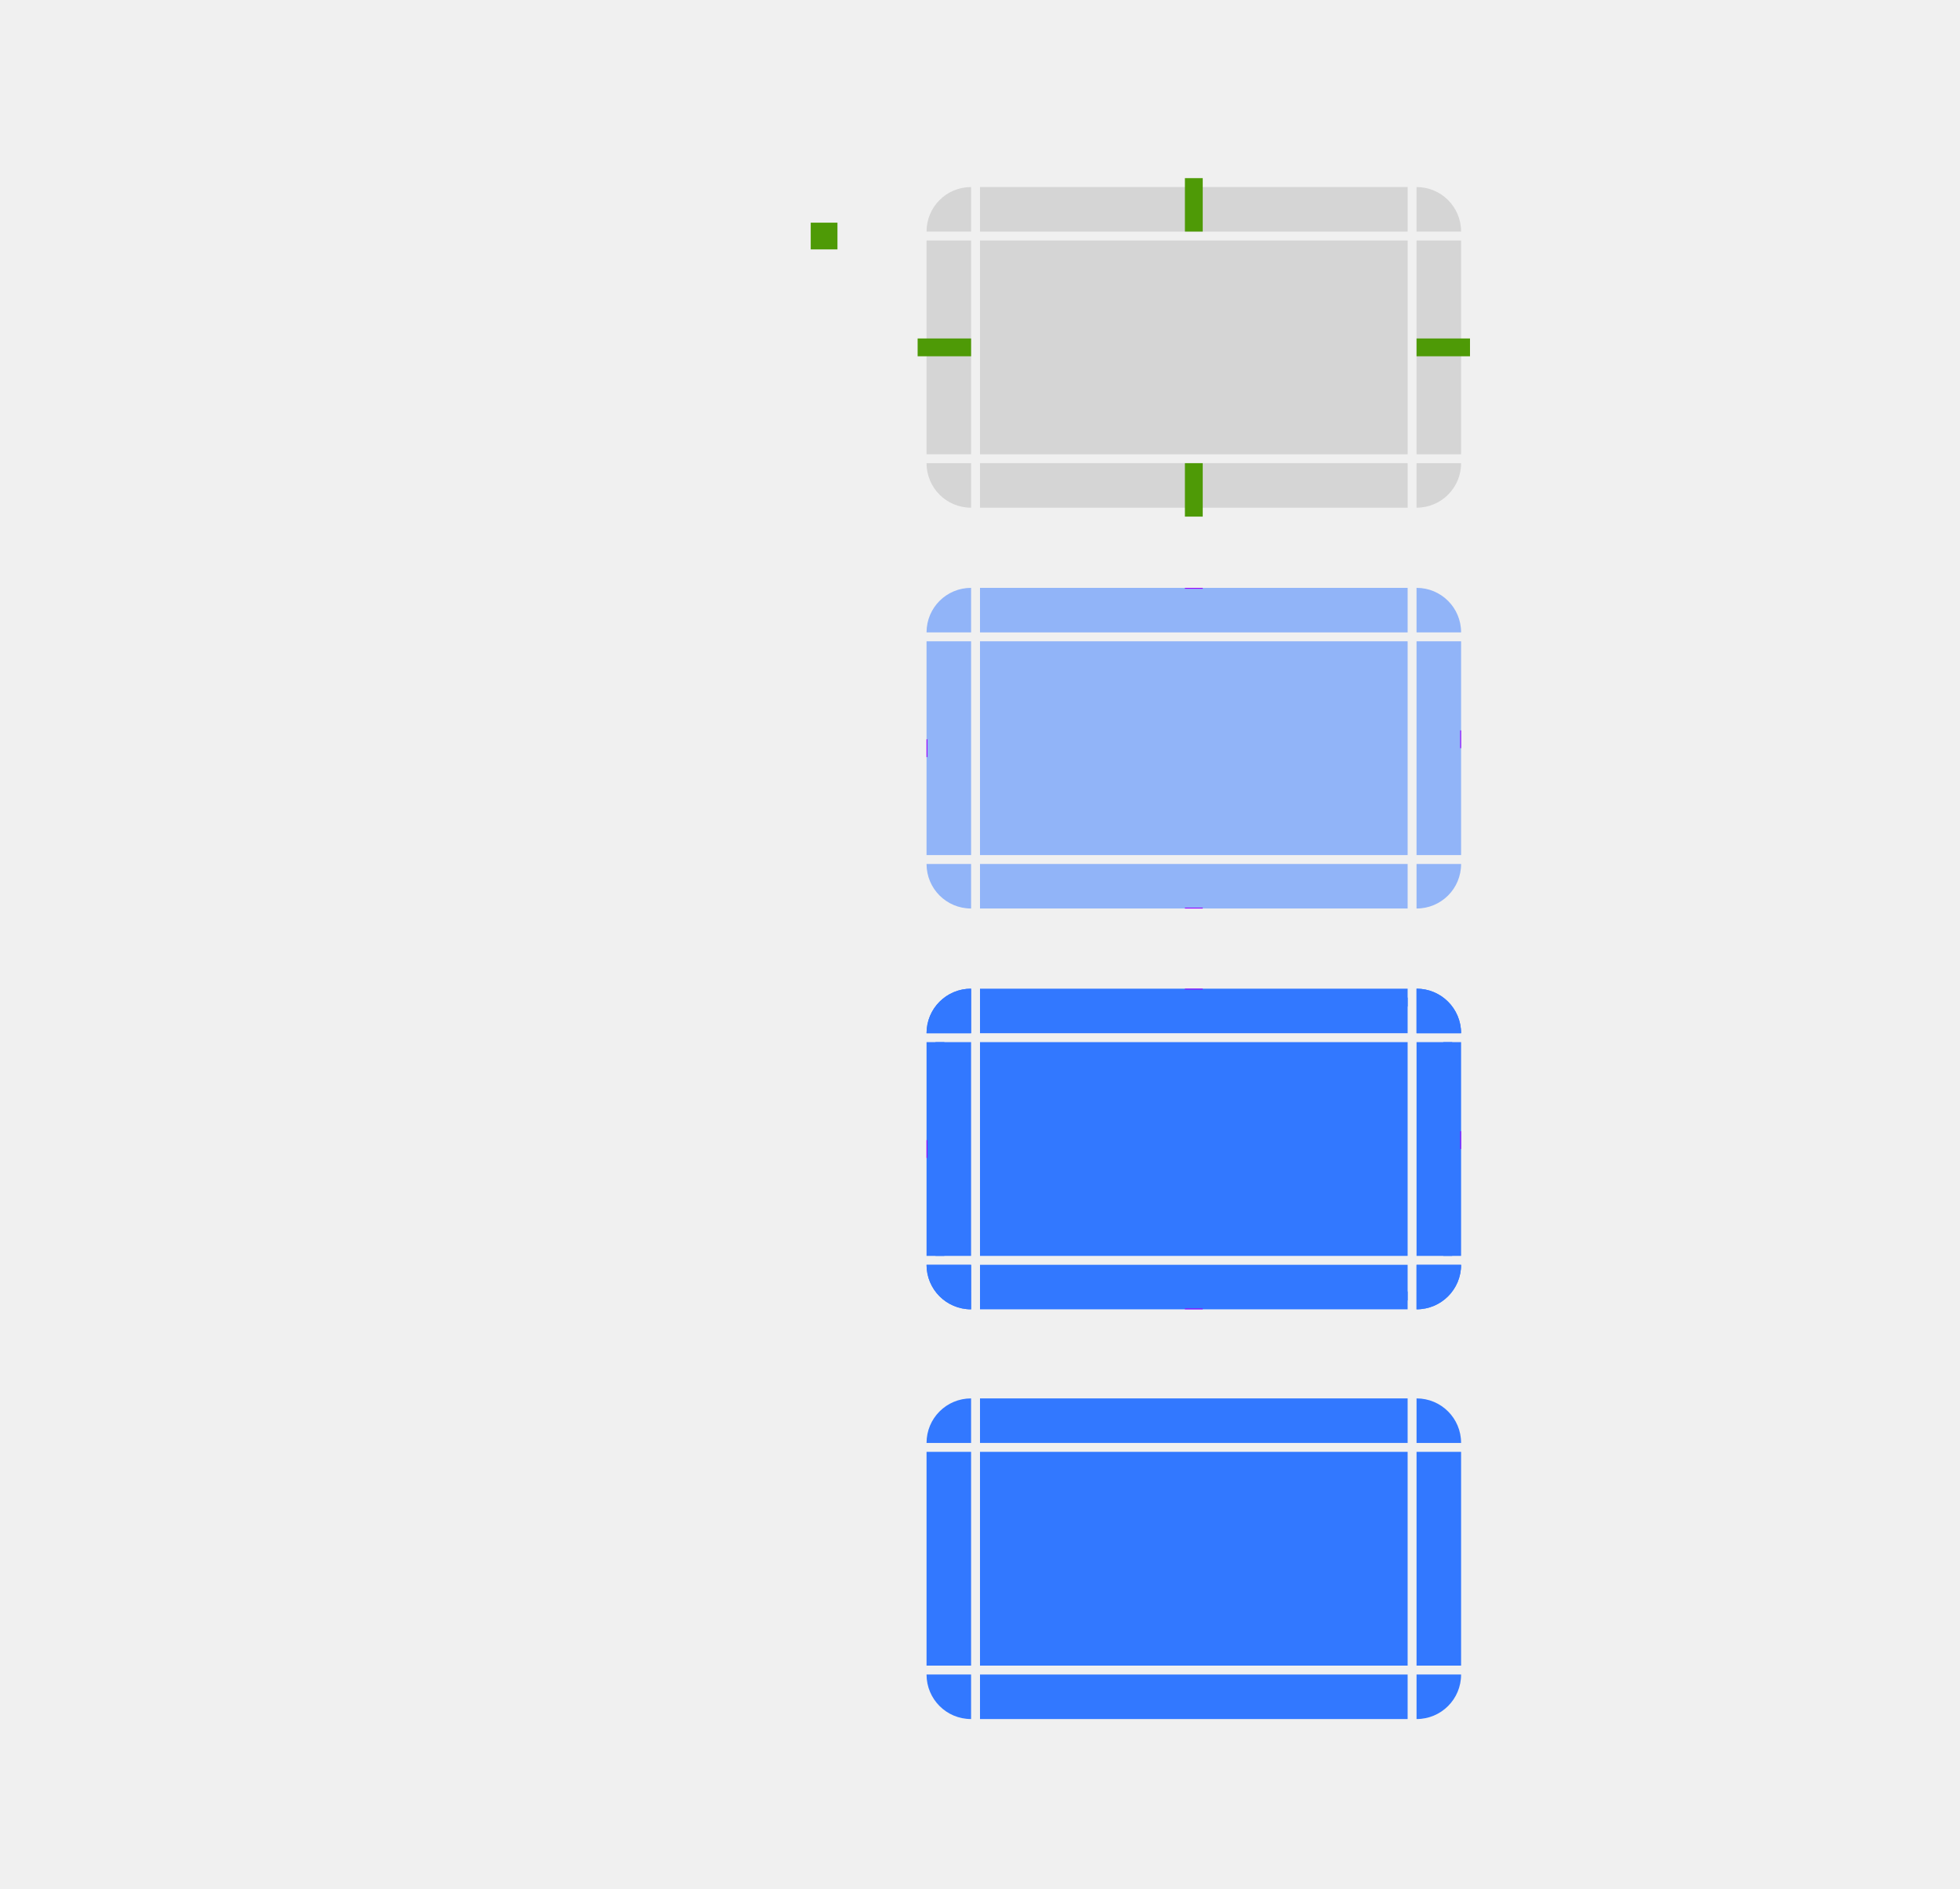
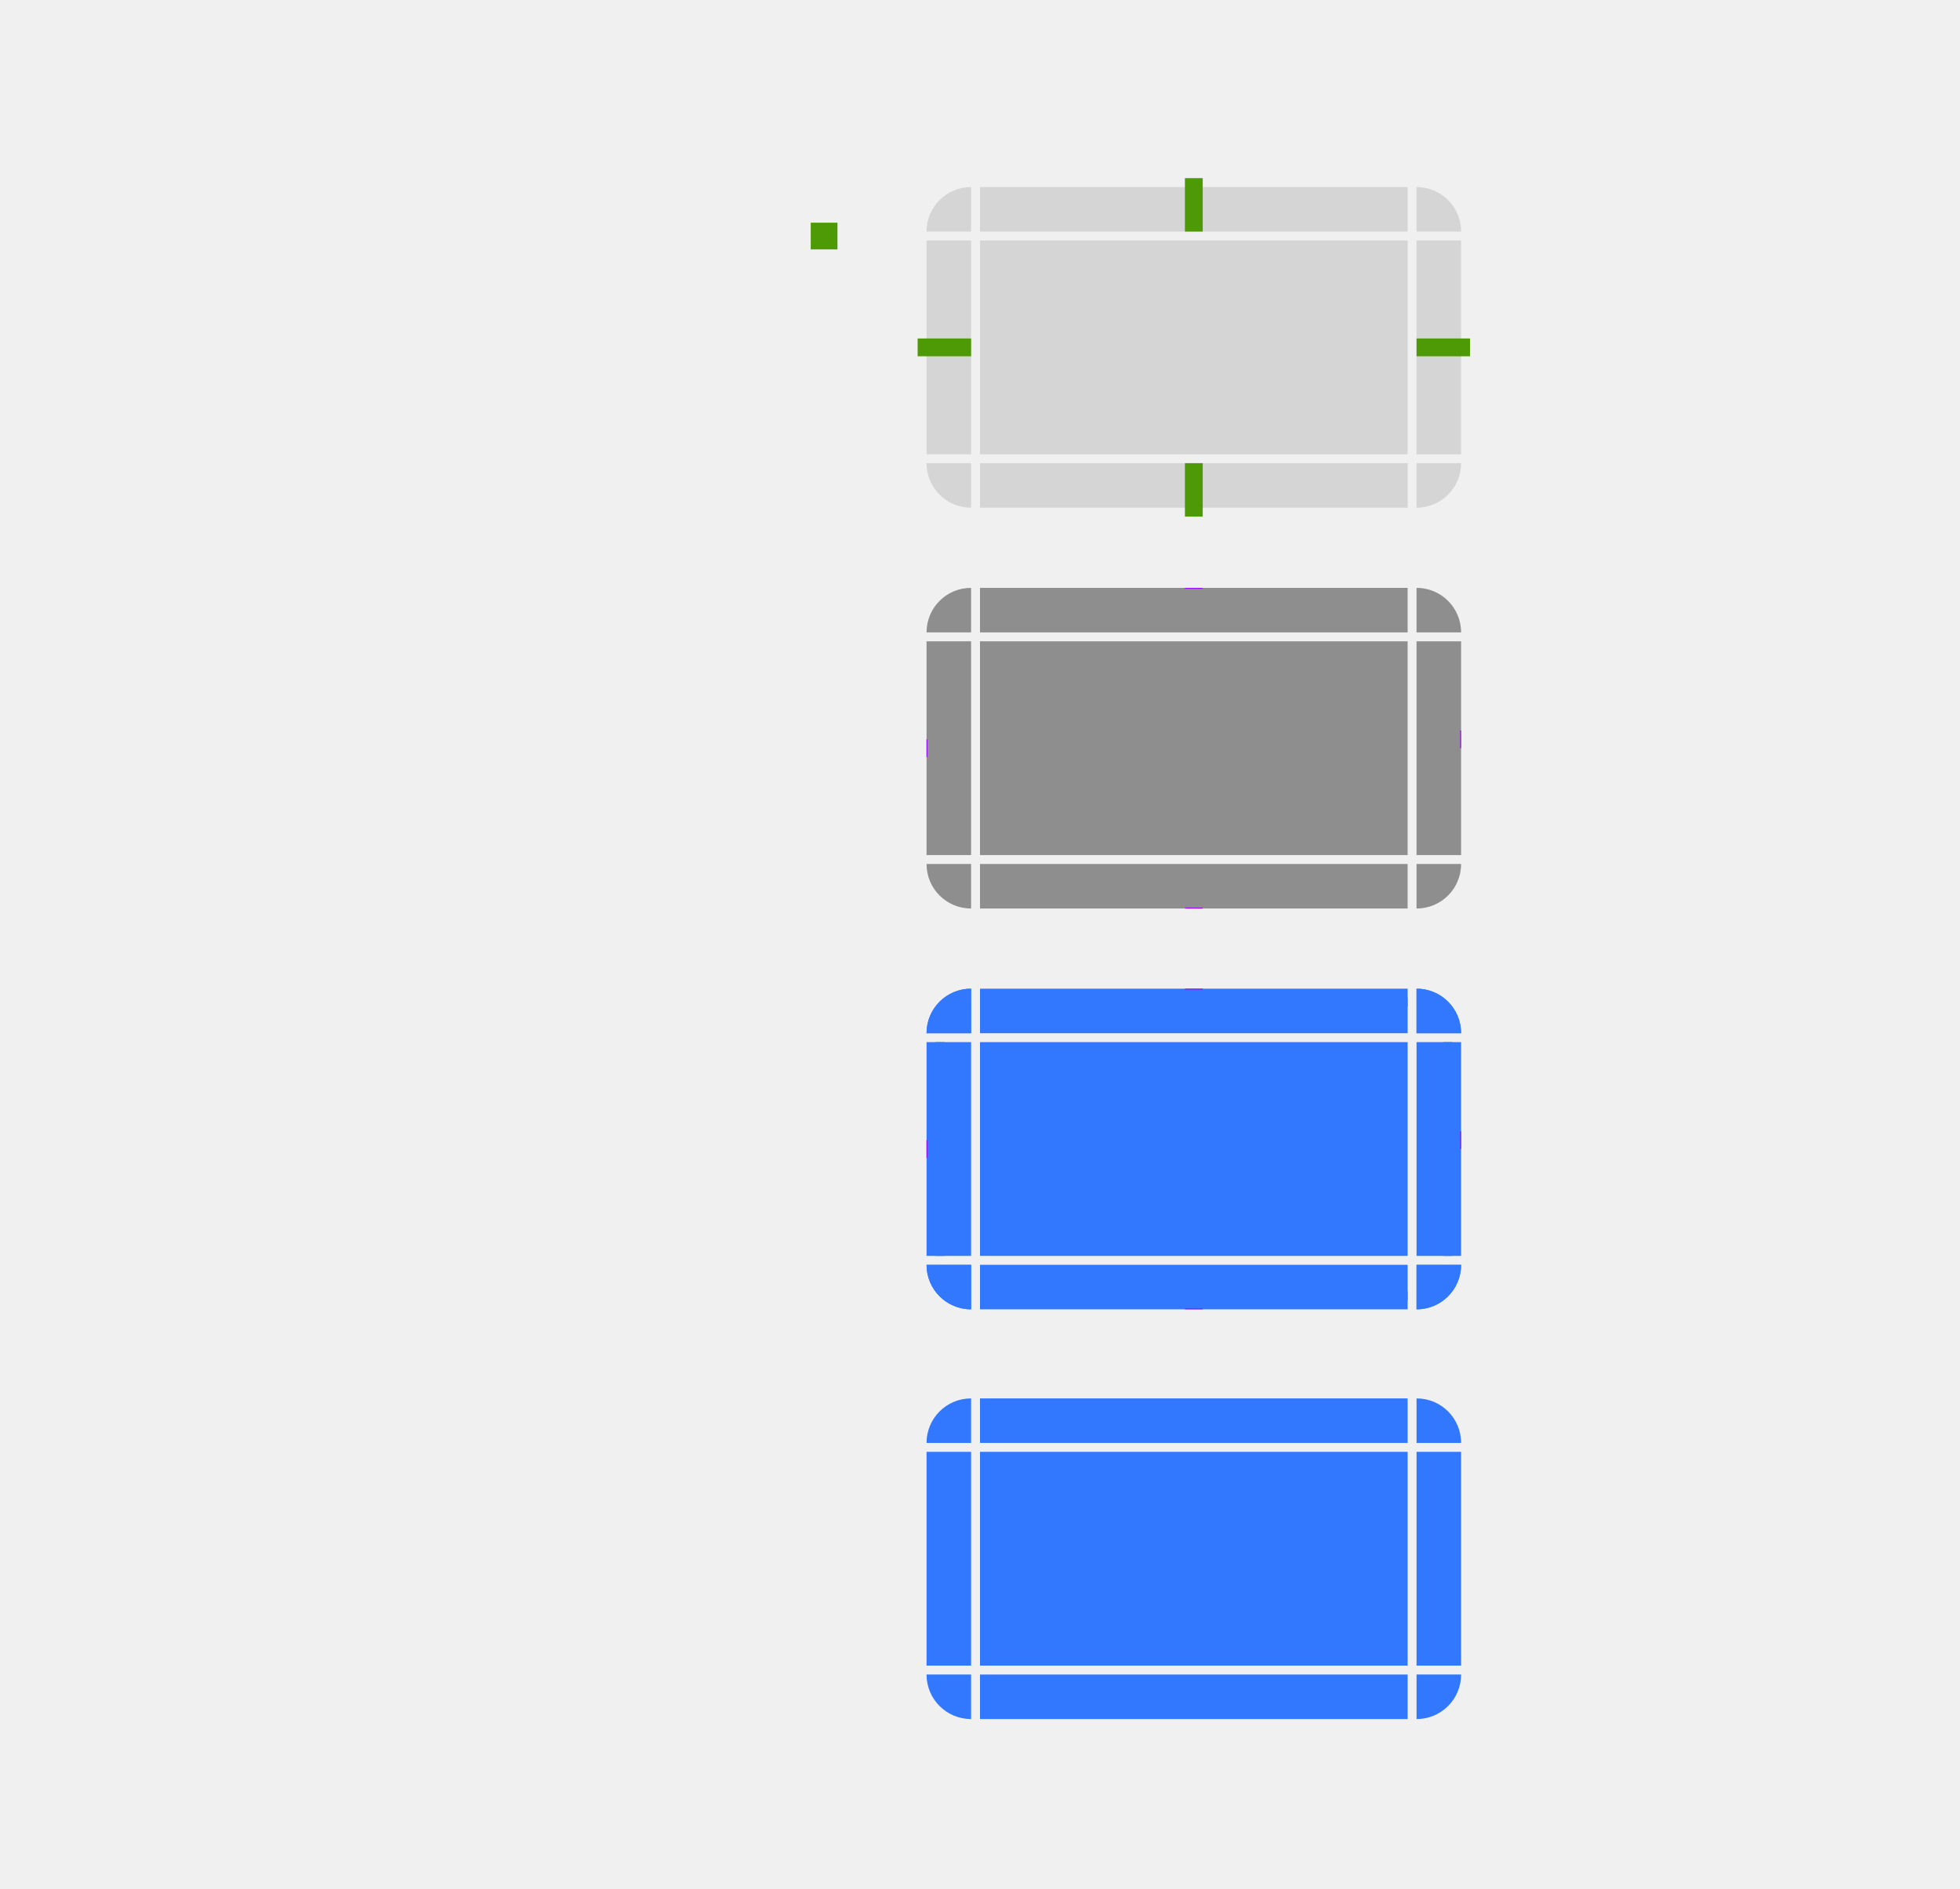
<svg xmlns="http://www.w3.org/2000/svg" xmlns:xlink="http://www.w3.org/1999/xlink" width="220" height="212" version="1.0" id="svg414">
  <defs id="defs18">
    <linearGradient id="b">
      <stop stop-color="#fafafa" offset="0" id="stop2" />
      <stop stop-color="#fafafa" offset="1" id="stop4" />
      <stop stop-color="#afb4b9" stop-opacity=".314" offset="1" id="stop6" />
    </linearGradient>
    <linearGradient id="e">
      <stop stop-color="#0c6395" offset="0" id="stop9" />
      <stop stop-color="#3daeef" offset="1" id="stop11" />
    </linearGradient>
    <style id="current-color-scheme" type="text/css">.ColorScheme-Text {
        color:#31363b;
        stop-color:#31363b;
      }
      .ColorScheme-Background {
        color:#eff0f1;
        stop-color:#eff0f1;
      }
      .ColorScheme-Highlight {
        color:#3daee9;
        stop-color:#3daee9;
      }
      .ColorScheme-ViewText {
        color:#31363b;
        stop-color:#31363b;
      }
      .ColorScheme-ViewBackground {
        color:#fcfcfc;
        stop-color:#fcfcfc;
      }
      .ColorScheme-ViewHover {
        color:#93cee9;
        stop-color:#93cee9;
      }
      .ColorScheme-ViewFocus{
        color:#3daee9;
        stop-color:#3daee9;
      }
      .ColorScheme-ButtonText {
        color:#31363b;
        stop-color:#31363b;
      }
      .ColorScheme-ButtonBackground {
        color:#eff0f1;
        stop-color:#eff0f1;
      }
      .ColorScheme-ButtonHover {
        color:#93cee9;
        stop-color:#93cee9;
      }
      .ColorScheme-ButtonFocus{
        color:#3daee9;
        stop-color:#3daee9;
      }</style>
    <linearGradient id="a" x1="216" x2="216" y1="107" y2="110" gradientUnits="userSpaceOnUse" xlink:href="#e" />
    <linearGradient id="d" x1="160" x2="160" y1="-159" y2="-138" gradientTransform="translate(-879.81 948.58)" gradientUnits="userSpaceOnUse" xlink:href="#b" />
    <linearGradient id="c" x1="160" x2="160" y1="-159" y2="-138" gradientTransform="translate(-823.81 948.58)" gradientUnits="userSpaceOnUse" xlink:href="#b" />
  </defs>
  <rect style="fill:#4e9a06" ry="0" height="3" width="3" y="25" x="91" id="normal-hint-compose-over-border" />
-   <path style="color:#3daee6;opacity:0.5;fill:#3278ff;stroke-width:0.707;fill-opacity:1" d="M 110,72 V 96 h 48 V 72 Z" class="ColorScheme-Highlight" id="hover-center" />
+   <path style="color:#3daee6;opacity:0.7;fill:#646464;stroke-width:0.707;fill-opacity:1" d="M 110,72 V 96 h 48 V 72 Z" class="ColorScheme-Highlight" id="hover-center" />
  <g transform="translate(-81.14,-758.86)" id="hover-topleft" style="opacity:1">
-     <path style="color:#3daee6;opacity:0.5;fill:#3278ff;stroke-width:1.25;fill-opacity:1" d="m 190.14,824.86 c -2.77,0 -5,2.23 -5,5 h 5 z" id="path5201" />
+     <path style="color:#3daee6;opacity:0.7;fill:#646464;stroke-width:1.25;fill-opacity:1" d="m 190.14,824.86 c -2.77,0 -5,2.23 -5,5 h 5 z" id="path5201" />
    <path style="color:#3daee6;opacity:1;fill:none;stroke-width:1.5" d="M 109 65 C 105.676 65 103 67.676 103 71 L 105 71 C 105 68.784 106.784 67 109 67 L 109 65 z " transform="translate(81.14,758.86)" id="path2151" />
    <path style="color:#3daee6;opacity:0;fill:#8ab4f8;stroke-width:1.25;fill-opacity:1" d="M 109 66 C 106.23 66 104 68.23 104 71 L 106 71 C 106 69.338 107.338 68 109 68 L 109 66 z " transform="translate(81.14,758.86)" id="path10-91" />
  </g>
  <g transform="matrix(0.3664122,0,0,1,40.33041,-758.86)" id="hover-top" style="opacity:1">
-     <path style="color:#3daee6;opacity:0.5;fill:#3278ff;fill-opacity:1;stroke-width:1.118" id="path13-26" d="M 190.14,824.86 V 829.86 h 131 v -5 z" class="ColorScheme-Highlight" />
+     <path style="color:#3daee6;opacity:0.7;fill:#646464;fill-opacity:1;stroke-width:1.118" id="path13-26" d="M 190.14,824.86 V 829.86 h 131 v -5 z" class="ColorScheme-Highlight" />
    <path class="ColorScheme-Highlight" d="M 190.14,823.86 V 825.86 h 131 v -2 z" id="path2149" style="color:#3daee6;opacity:1;fill:none;stroke-width:0.707" />
    <path style="color:#3daee6;opacity:0;fill:#8ab4f8;stroke-width:0.707;fill-opacity:1" id="path4403" d="m 190.14,824.86 v 2 h 131 v -2 z" class="ColorScheme-Highlight" />
  </g>
  <use x="0" y="0" xlink:href="#hover-topleft" id="hover-topright" transform="matrix(-1,0,0,1,268,0)" width="100%" height="100%" />
  <use x="0" y="0" xlink:href="#hover-top" id="hover-left" transform="matrix(0,-0.5000001,1,0,37.99997,151)" width="100%" height="100%" />
  <use x="0" y="0" xlink:href="#hover-top" id="hover-right" transform="matrix(0,0.5,-1,0,230,16.99998)" width="100%" height="100%" />
  <use x="0" y="0" xlink:href="#hover-top" id="hover-bottom" transform="matrix(1,0,0,-1,-2.6708e-5,168)" width="100%" height="100%" />
  <use x="0" y="0" xlink:href="#hover-topleft" id="hover-bottomleft" transform="matrix(1,0,0,-1,-4.7e-7,168)" width="100%" height="100%" />
  <use x="0" y="0" xlink:href="#hover-topleft" id="hover-bottomright" transform="rotate(-180,134,84)" width="100%" height="100%" />
  <rect style="fill:#9a06ff;stroke-width:0.316" height="0.1" width="2" y="66" x="133" id="hover-hint-top-margin" />
  <rect style="fill:#9a06ff;stroke-width:0.224" height="0.1" width="2" y="163.9" x="-84" transform="rotate(-90)" id="hover-hint-right-margin" />
  <rect style="fill:#9a06ff;stroke-width:0.224" height="0.1" width="2" y="104" x="-85" transform="rotate(-90)" id="hover-hint-left-margin" />
  <rect style="fill:#9a06ff;stroke-width:0.183" id="hover-hint-bottom-margin" x="133" y="101.9" width="2" height="0.1" />
  <path style="color:#3daee6;opacity:0.3;fill:#969696;stroke-width:0.707;fill-opacity:1" d="m 110,27 v 24 h 48 V 27 Z" class="ColorScheme-Highlight" id="normal-center" />
  <g transform="translate(-81.14,-803.86)" id="normal-topleft" style="opacity:1">
    <path style="color:#3daee6;opacity:1;fill:none;stroke-width:1.5" d="m 109,65 c -3.324,0 -6,2.676 -6,6 h 2 c 0,-2.216 1.784,-4 4,-4 z" transform="translate(81.14,758.86)" id="path2151-9-5" />
    <path style="color:#3daee6;opacity:0.3;fill:#969696;stroke-width:1.25;fill-opacity:1" d="m 190.14,824.86 c -2.77,0 -5,2.23 -5,5 h 5 z" id="path10-91-9-7" />
  </g>
  <g transform="matrix(0.3664122,0,0,1,40.33039,-803.86)" id="normal-top" style="opacity:1">
    <path style="color:#3daee6;opacity:0.3;fill:#969696;stroke-width:1.118;fill-opacity:1" id="path13-26-1-3" d="M 190.14,824.86 V 829.86 h 131 v -5 z" class="ColorScheme-Highlight" />
    <path class="ColorScheme-Highlight" d="M 190.14,823.86 V 825.86 h 131 v -2 z" id="path2149-9-6" style="color:#3daee6;opacity:1;fill:none;stroke-width:0.707" />
  </g>
  <g style="opacity:1" id="normal-topright" transform="matrix(-1,0,0,1,349.14,-803.86)">
    <path id="path2794-2" transform="translate(81.14,758.86)" d="m 109,65 c -3.324,0 -6,2.676 -6,6 h 2 c 0,-2.216 1.784,-4 4,-4 z" style="color:#3daee6;opacity:1;fill:none;stroke-width:1.5" />
    <path id="path2796-5" d="m 190.14,824.86 c -2.77,0 -5,2.23 -5,5 H 190.14 Z" style="color:#3daee6;opacity:0.3;fill:#969696;stroke-width:1.25;fill-opacity:1" />
  </g>
  <g style="opacity:1" id="normal-left" transform="matrix(0,-0.1832061,1,0,-720.86,85.83475)">
    <path class="ColorScheme-Highlight" d="M 190.14,824.86 V 829.86 h 131 v -5 z" id="path2824-8" style="color:#3daee6;opacity:0.3;fill:#969696;stroke-width:1.118;fill-opacity:1" />
    <path style="color:#3daee6;opacity:1;fill:none;stroke-width:0.707" id="path2826-2" d="M 190.14,823.86 V 825.86 h 131 v -2 z" class="ColorScheme-Highlight" />
  </g>
  <g style="opacity:1" id="normal-right" transform="matrix(0,0.1832061,-1,0,988.86,-7.834834)">
    <path class="ColorScheme-Highlight" d="M 190.14,824.86 V 829.86 h 131 v -5 z" id="path2812-5" style="color:#3daee6;opacity:0.3;fill:#969696;stroke-width:1.118;fill-opacity:1" />
    <path style="color:#3daee6;opacity:1;fill:none;stroke-width:0.707" id="path2814-6" d="M 190.14,823.86 V 825.86 h 131 v -2 z" class="ColorScheme-Highlight" />
  </g>
  <g style="opacity:1" id="normal-bottom" transform="matrix(0.3664122,0,0,-1,40.33038,881.8599)">
    <path class="ColorScheme-Highlight" d="m 190.14,824.86 v 5 h 131 v -5 z" id="path2818-7" style="color:#3daee6;opacity:0.3;fill:#969696;stroke-width:1.118;fill-opacity:1" />
    <path style="color:#3daee6;opacity:1;fill:none;stroke-width:0.707" id="path2820-5" d="M 190.14,823.86 V 825.86 h 131 v -2 z" class="ColorScheme-Highlight" />
  </g>
  <g style="opacity:1" id="normal-bottomleft" transform="matrix(1,0,0,-1,-81.14002,881.8599)">
    <path id="path2806-9" transform="translate(81.14,758.86)" d="m 109,65 c -3.324,0 -6,2.676 -6,6 h 2 c 0,-2.216 1.784,-4 4,-4 z" style="color:#3daee6;opacity:1;fill:none;stroke-width:1.5" />
    <path id="path2808-3" d="m 190.14,824.86 c -2.77,0 -5,2.23 -5,5 H 190.14 Z" style="color:#3daee6;opacity:0.3;fill:#969696;stroke-width:1.25;fill-opacity:1" />
  </g>
  <g style="opacity:1" id="normal-bottomright" transform="rotate(180,174.57,440.93)">
    <path id="path2800-1" transform="translate(81.14,758.86)" d="m 109,65 c -3.324,0 -6,2.676 -6,6 h 2 c 0,-2.216 1.784,-4 4,-4 z" style="color:#3daee6;opacity:1;fill:none;stroke-width:1.5" />
    <path id="path2802-8" d="m 190.14,824.86 c -2.77,0 -5,2.23 -5,5 H 190.14 Z" style="color:#3daee6;opacity:0.3;fill:#969696;stroke-width:1.25;fill-opacity:1" />
  </g>
  <path style="color:#3daee6;opacity:1;fill:#3278ff;stroke-width:0.707;fill-opacity:1" d="m 110,163 v 24 h 48 v -24 z" class="ColorScheme-Highlight" id="pressed-center" />
  <g transform="translate(-81.14,-667.86)" id="pressed-topleft" style="opacity:1">
    <path style="color:#3daee6;opacity:1;fill:none;stroke-width:1.5" d="m 109,65 c -3.324,0 -6,2.676 -6,6 h 2 c 0,-2.216 1.784,-4 4,-4 z" transform="translate(81.14,758.86)" id="path2151-9-5-9" />
    <path style="color:#3daee6;opacity:1;fill:#3278ff;stroke-width:1.25;fill-opacity:1" d="m 190.14,824.86 c -2.77,0 -5,2.23 -5,5 h 5 z" id="path10-91-9-7-7" />
  </g>
  <g transform="matrix(0.3664122,0,0,1,40.33038,-667.86)" id="pressed-top" style="opacity:1">
    <path style="color:#3daee6;opacity:1;fill:#3278ff;stroke-width:1.118;fill-opacity:1" id="path13-26-1-3-6" d="M 190.14,824.86 V 829.86 h 131 v -5 z" class="ColorScheme-Highlight" />
    <path class="ColorScheme-Highlight" d="M 190.14,823.86 V 825.86 h 131 v -2 z" id="path2149-9-6-2" style="color:#3daee6;opacity:1;fill:none;stroke-width:0.707" />
  </g>
  <g style="opacity:1" id="pressed-topright" transform="matrix(-1,0,0,1,349.14,-667.86)">
    <path id="path2794-2-7" transform="translate(81.14,758.86)" d="m 109,65 c -3.324,0 -6,2.676 -6,6 h 2 c 0,-2.216 1.784,-4 4,-4 z" style="color:#3daee6;opacity:1;fill:none;stroke-width:1.5" />
    <path id="path2796-5-7" d="m 190.14,824.86 c -2.77,0 -5,2.23 -5,5 h 5 z" style="color:#3daee6;opacity:1;fill:#3278ff;stroke-width:1.25;fill-opacity:1" />
  </g>
  <g style="opacity:1" id="pressed-left" transform="matrix(0,-0.1832061,1,0,-720.86,221.8347)">
    <path class="ColorScheme-Highlight" d="M 190.14,824.86 V 829.86 h 131 v -5 z" id="path2824-8-5" style="color:#3daee6;opacity:1;fill:#3278ff;stroke-width:1.118;fill-opacity:1" />
    <path style="color:#3daee6;opacity:1;fill:none;stroke-width:0.707" id="path2826-2-7" d="M 190.14,823.86 V 825.86 h 131 v -2 z" class="ColorScheme-Highlight" />
  </g>
  <g style="opacity:1" id="pressed-right" transform="matrix(0,0.1832061,-1,0,988.8599,128.1651)">
    <path class="ColorScheme-Highlight" d="M 190.14,824.86 V 829.86 h 131 v -5 z" id="path2812-5-0" style="color:#3daee6;opacity:1;fill:#3278ff;stroke-width:1.118;fill-opacity:1" />
    <path style="color:#3daee6;opacity:1;fill:none;stroke-width:0.707" id="path2814-6-9" d="M 190.14,823.86 V 825.86 h 131 v -2 z" class="ColorScheme-Highlight" />
  </g>
  <g style="opacity:1" id="pressed-bottom" transform="matrix(0.3664122,0,0,-1,40.33038,1017.86)">
    <path class="ColorScheme-Highlight" d="M 190.14,824.86 V 829.86 h 131 v -5 z" id="path2818-7-0" style="color:#3daee6;opacity:1;fill:#3278ff;stroke-width:1.118;fill-opacity:1" />
    <path style="color:#3daee6;opacity:1;fill:none;stroke-width:0.707" id="path2820-5-9" d="M 190.14,823.86 V 825.86 h 131 v -2 z" class="ColorScheme-Highlight" />
  </g>
  <g style="opacity:1" id="pressed-bottomleft" transform="matrix(1,0,0,-1,-81.14002,1017.86)">
    <path id="path2806-9-9" transform="translate(81.14,758.86)" d="m 109,65 c -3.324,0 -6,2.676 -6,6 h 2 c 0,-2.216 1.784,-4 4,-4 z" style="color:#3daee6;opacity:1;fill:none;stroke-width:1.5" />
    <path id="path2808-3-3" d="m 190.14,824.86 c -2.77,0 -5,2.23 -5,5 H 190.14 Z" style="color:#3daee6;opacity:1;fill:#3278ff;stroke-width:1.25;fill-opacity:1" />
  </g>
  <g style="opacity:1" id="pressed-bottomright" transform="rotate(180,174.57,508.93)">
    <path id="path2800-1-0" transform="translate(81.14,758.86)" d="m 109,65 c -3.324,0 -6,2.676 -6,6 h 2 c 0,-2.216 1.784,-4 4,-4 z" style="color:#3daee6;opacity:1;fill:none;stroke-width:1.5" />
    <path id="path2802-8-6" d="m 190.14,824.86 c -2.77,0 -5,2.23 -5,5 H 190.14 Z" style="color:#3daee6;opacity:1;fill:#3278ff;stroke-width:1.25;fill-opacity:1" />
  </g>
  <path style="color:#3daee6;opacity:1;fill:#3278ff;stroke-width:0.707;fill-opacity:1" d="m 110,117 v 24 h 48 V 117 Z" class="ColorScheme-Highlight" id="focus-center" />
  <g transform="translate(-81.14,-713.86)" id="focus-topleft" style="opacity:1">
    <path style="color:#3daee6;opacity:1;fill:#3278ff;stroke-width:1.25;fill-opacity:1" d="m 190.14,824.86 c -2.77,0 -5,2.23 -5,5 h 5 z" id="path5203" />
    <path style="color:#3daee6;opacity:1;fill:none;stroke-width:1.5" d="m 109,65 c -3.324,0 -6,2.676 -6,6 h 2 c 0,-2.216 1.784,-4 4,-4 z" transform="translate(81.14,758.86)" id="path2151-0" />
    <path style="color:#3daee6;opacity:1;fill:#3278ff;stroke-width:1.25;fill-opacity:1" d="m 109,66 c -2.77,0 -5,2.23 -5,5 h 2 c 0,-1.662 1.338,-3 3,-3 z" transform="translate(81.14,758.86)" id="path10-91-3" />
    <path id="path4405-2" d="m 190.14,826.86 c -1.662,0 -3,1.338 -3,3 h 3 z" style="color:#3daee6;opacity:1;fill:#3278ff;stroke-width:0.75;fill-opacity:1" />
  </g>
  <g transform="matrix(0.3664122,0,0,1,40.33041,-713.86)" id="focus-top" style="opacity:1">
    <path style="color:#3daee6;opacity:1;fill:#3278ff;fill-opacity:1" id="path13-26-3" d="m 190.14,825.86 v 4 h 131 v -4 z" class="ColorScheme-Highlight" />
    <path class="ColorScheme-Highlight" d="M 190.14,823.86 V 825.86 h 131 v -2 z" id="path2149-1" style="color:#3daee6;opacity:1;fill:none;stroke-width:0.707" />
    <path style="color:#3daee6;opacity:1;fill:#3278ff;stroke-width:0.707;fill-opacity:1" id="path4403-3" d="m 190.14,824.86 v 2 h 131 v -2 z" class="ColorScheme-Highlight" />
  </g>
  <g style="opacity:1" id="focus-topright" transform="matrix(-1,0,0,1,349.14,-713.86)">
    <path id="path5205" d="m 190.14,824.86 c -2.77,0 -5,2.23 -5,5 H 190.14 Z" style="color:#3daee6;opacity:1;fill:#3278ff;stroke-width:1.25;fill-opacity:1" />
    <path id="path5070" transform="translate(81.14,758.86)" d="m 109,65 c -3.324,0 -6,2.676 -6,6 h 2 c 0,-2.216 1.784,-4 4,-4 z" style="color:#3daee6;opacity:1;fill:none;stroke-width:1.5" />
    <path id="path5072" transform="translate(81.14,758.86)" d="m 109,66 c -2.77,0 -5,2.23 -5,5 h 2 c 0,-1.662 1.338,-3 3,-3 z" style="color:#3daee6;opacity:1;fill:#3278ff;stroke-width:1.25;fill-opacity:1" />
    <path style="color:#3daee6;opacity:1;fill:#3278ff;stroke-width:0.75;fill-opacity:1" d="m 190.14,826.86 c -1.662,0 -3,1.338 -3,3 h 3 z" id="path5074" />
  </g>
  <g style="opacity:1" id="focus-left" transform="matrix(0,-0.1832061,1,0,-720.86,175.8348)">
    <path class="ColorScheme-Highlight" d="m 190.14,825.86 v 4 h 131 v -4 z" id="path5062" style="color:#3daee6;opacity:1;fill:#3278ff;fill-opacity:1" />
    <path style="color:#3daee6;opacity:1;fill:none;stroke-width:0.707" id="path5064" d="M 190.14,823.86 V 825.86 h 131 v -2 z" class="ColorScheme-Highlight" />
    <path class="ColorScheme-Highlight" d="m 190.14,824.86 v 2 h 131 v -2 z" id="path5066" style="color:#3daee6;opacity:1;fill:#3278ff;stroke-width:0.707;fill-opacity:1" />
  </g>
  <g style="opacity:1" id="focus-right" transform="matrix(0,0.1832061,-1,0,988.8599,82.16516)">
    <path class="ColorScheme-Highlight" d="m 190.14,825.86 v 4 h 131 v -4 z" id="path5030" style="color:#3daee6;opacity:1;fill:#3278ff;fill-opacity:1" />
    <path style="color:#3daee6;opacity:1;fill:none;stroke-width:0.707" id="path5032" d="M 190.14,823.86 V 825.86 h 131 v -2 z" class="ColorScheme-Highlight" />
    <path class="ColorScheme-Highlight" d="m 190.14,824.86 v 2 h 131 v -2 z" id="path5034" style="color:#3daee6;opacity:1;fill:#3278ff;stroke-width:0.707;fill-opacity:1" />
  </g>
  <g style="opacity:1" id="focus-bottom" transform="matrix(0.3664122,0,0,-1,40.33038,971.8599)">
    <path class="ColorScheme-Highlight" d="m 190.14,825.86 v 4 h 131 v -4 z" id="path5046" style="color:#3daee6;opacity:1;fill:#3278ff;fill-opacity:1" />
    <path style="color:#3daee6;opacity:1;fill:none;stroke-width:0.707" id="path5048" d="M 190.14,823.86 V 825.86 h 131 v -2 z" class="ColorScheme-Highlight" />
    <path class="ColorScheme-Highlight" d="m 190.14,824.86 v 2 h 131 v -2 z" id="path5050" style="color:#3daee6;opacity:1;fill:#3278ff;stroke-width:0.707;fill-opacity:1" />
  </g>
  <g style="opacity:1" id="focus-bottomleft" transform="matrix(1,0,0,-1,-81.14,971.8599)">
    <path id="path5207" d="m 190.14,824.86 c -2.77,0 -5,2.23 -5,5 H 190.14 Z" style="color:#3daee6;opacity:1;fill:#3278ff;stroke-width:1.25;fill-opacity:1" />
    <path id="path5054" transform="translate(81.14,758.86)" d="m 109,65 c -3.324,0 -6,2.676 -6,6 h 2 c 0,-2.216 1.784,-4 4,-4 z" style="color:#3daee6;opacity:1;fill:none;stroke-width:1.5" />
    <path id="path5056" transform="translate(81.14,758.86)" d="m 109,66 c -2.77,0 -5,2.23 -5,5 h 2 c 0,-1.662 1.338,-3 3,-3 z" style="color:#3daee6;opacity:1;fill:#3278ff;stroke-width:1.25;fill-opacity:1" />
    <path style="color:#3daee6;opacity:1;fill:#3278ff;stroke-width:0.75;fill-opacity:1" d="m 190.14,826.86 c -1.662,0 -3,1.338 -3,3 h 3 z" id="path5058" />
  </g>
  <g style="opacity:1" id="focus-bottomright" transform="rotate(180,174.57,485.93)">
    <path id="path5209" d="m 190.14,824.86 c -2.77,0 -5,2.23 -5,5 H 190.14 Z" style="color:#3daee6;opacity:1;fill:#3278ff;stroke-width:1.25;fill-opacity:1" />
    <path id="path5038" transform="translate(81.14,758.86)" d="m 109,65 c -3.324,0 -6,2.676 -6,6 h 2 c 0,-2.216 1.784,-4 4,-4 z" style="color:#3daee6;opacity:1;fill:none;stroke-width:1.5" />
    <path id="path5040" transform="translate(81.14,758.86)" d="m 109,66 c -2.77,0 -5,2.23 -5,5 h 2 c 0,-1.662 1.338,-3 3,-3 z" style="color:#3daee6;opacity:1;fill:#3278ff;stroke-width:1.25;fill-opacity:1" />
    <path style="color:#3daee6;opacity:1;fill:#3278ff;stroke-width:0.75;fill-opacity:1" d="m 190.14,826.86 c -1.662,0 -3,1.338 -3,3 h 3 z" id="path5042" />
  </g>
  <rect style="fill:#9a06ff;stroke-width:0.316" height="0.1" width="2" y="111" x="133" id="focus-hint-top-margin" />
  <rect style="fill:#9a06ff;stroke-width:0.224" height="0.1" width="2" y="163.9" x="-129" transform="rotate(-90)" id="focus-hint-right-margin" />
  <rect style="fill:#9a06ff;stroke-width:0.224" height="0.1" width="2" y="104" x="-130" transform="rotate(-90)" id="focus-hint-left-margin" />
  <rect style="fill:#9a06ff;stroke-width:0.183" id="focus-hint-bottom-margin" x="133" y="146.9" width="2" height="0.1" />
  <g id="toolbutton-hover-right" transform="matrix(-1.2,0,0,1,337.2,66.99999)" style="stroke-width:1.118">
    <path style="opacity:0.15;fill:#ffffff;stroke-width:1" d="m 362,-53 v 32 h 2 2 v -32 h -2 z" transform="matrix(-1.250001,0,0,1,503.5002,72.99998)" id="path120-68" />
  </g>
  <g id="toolbutton-hover-bottomright" transform="matrix(1.200008,0,0,1.200008,229.1997,-1135.64)" style="stroke-width:1.25">
    <g transform="matrix(-1,0,0,1,44,993.36)" id="g129-4" style="stroke-width:1.25">
      <path style="opacity:0.15;fill:#ffffff;stroke-width:1" d="m 362,-20 v 2 2 c 2.216,0 4,-1.784 4,-4 h -2 z" transform="matrix(-1.25,0,0,1.25,457.5,77.99999)" id="path1145-3" />
    </g>
  </g>
  <g id="toolbutton-hover-left" transform="matrix(1.200001,0,0,1,180.7999,66.99999)" style="stroke-width:1.118">
    <path style="opacity:0.15;fill:#ffffff;stroke-width:1" d="m 324,-53 v 32 h 2 2 v -32 h -2 z" transform="matrix(1.25,0,0,1,-359,72.99998)" id="path132-9" />
  </g>
  <rect transform="rotate(-90)" style="fill:#4e9a06;fill-opacity:1;fill-rule:nonzero;stroke:none;stroke-width:1.225" id="toolbutton-hover-hint-left-margin" width="2" height="6" x="-105" y="236" />
  <g style="fill:#565656;stroke-width:1.324" id="toolbutton-hover-bottom" transform="matrix(1,0,0,0.8561857,238,-775.8785)">
    <g style="stroke-width:1.324" transform="translate(-48,994.36)" id="g141-0">
      <path style="opacity:0.15;fill:#ffffff;stroke-width:1" d="m 329,-20 v 2 2 h 32 v -2 -2 z" transform="matrix(1,0,0,1.751968,-276,87.03933)" id="path137-6" />
    </g>
  </g>
  <g id="toolbutton-hover-bottomleft" transform="matrix(1.200008,0,0,1.200008,238.4,-1135.64)" style="stroke-width:1.25">
    <g transform="translate(-2,993.36)" id="g148-9" style="stroke-width:1.25">
      <path style="opacity:0.15;fill:#ffffff;stroke-width:1" d="m 324,-20 c 0,2.216 1.784,4 4,4 v -2 -2 h -2 z" transform="matrix(1.25,0,0,1.25,-405,77.99999)" id="path1147-26" />
    </g>
  </g>
  <g id="toolbutton-hover-top" transform="matrix(1,0,0,1.199992,238,-1126.424)" style="stroke-width:1.118">
    <g transform="translate(-48,988.36)" id="g157-4" style="stroke-width:1.118">
      <path style="opacity:0.15;fill:#ffffff;stroke-width:1" d="m 329,-58 v 2 2 h 32 v -2 -2 z" transform="matrix(1,0,0,1.25,-276,89.49997)" id="path151-95" />
    </g>
  </g>
  <g id="toolbutton-hover-topleft" transform="matrix(2.000007,0,0,2.000007,236,-1934.727)" style="stroke-width:0.75">
    <g transform="translate(-2,993.36)" id="g166-8" style="stroke-width:0.75">
      <path style="opacity:0.15;fill:#ffffff;stroke-width:1" d="m 328,-58 c -2.216,0 -4,1.784 -4,4 h 2 2 v -2 z" transform="matrix(0.7499978,0,0,0.7499978,-240.9993,57.4999)" id="path1149-71" />
    </g>
  </g>
  <g id="toolbutton-hover-topright" transform="matrix(1.199992,0,0,1.199992,229.2003,-1126.424)" style="stroke-width:1.25">
    <g transform="matrix(-1,0,0,1,44,993.36)" id="g175-2" style="stroke-width:1.25">
      <path style="opacity:0.15;fill:#ffffff;stroke-width:1" d="m 362,-58 v 2 2 h 2 2 c 0,-2.216 -1.784,-4 -4,-4 z" transform="matrix(-1.250001,0,0,1.250001,457.5002,84.5)" id="path1151-7" />
    </g>
  </g>
  <path style="opacity:0.15;fill:#ffffff;stroke-width:1" id="toolbutton-hover-center" d="M 275,119 V 87 h -32 v 32 z" />
  <rect y="80" x="258" height="6" width="2" id="toolbutton-hover-hint-top-margin" style="fill:#4e9a06;fill-opacity:1;fill-rule:nonzero;stroke:none;stroke-width:1.225" />
  <rect y="276" x="-104" height="6" width="2" id="toolbutton-hover-hint-right-margin" style="fill:#4e9a06;fill-opacity:1;fill-rule:nonzero;stroke:none;stroke-width:1.225" transform="rotate(-90)" />
  <rect style="fill:#4e9a06;fill-opacity:1;fill-rule:nonzero;stroke:none;stroke-width:1.225" id="toolbutton-hover-hint-bottom-margin" width="2" height="6" x="258" y="120" />
  <g id="toolbutton-pressed-right" transform="matrix(-1.200001,0,0,1,392.2,66.99988)" style="stroke-width:1.118">
    <path style="opacity:0.3;fill:#ffffff;fill-opacity:1;stroke-width:1" d="m 417,-53 v 32 h 2 2 v -32 h -2 z" transform="matrix(-1.250001,0,0,1,572.2503,73.00009)" id="path120-68-2" />
  </g>
  <g id="toolbutton-pressed-bottomright" transform="matrix(1.199998,0,0,1.199998,284.2001,-1135.63)" style="stroke-width:1.25">
    <g transform="matrix(-1,0,0,1,44,993.36)" id="g129-4-1" style="stroke-width:1.25">
      <path style="opacity:0.3;fill:#ffffff;fill-opacity:1;stroke-width:1" d="m 417,-20 v 2 2 c 2.216,0 4,-1.784 4,-4 h -2 z" transform="matrix(-1.25,0,0,1.25,526.25,78.00011)" id="path1145-3-0" />
    </g>
  </g>
  <g id="toolbutton-pressed-left" transform="matrix(1.200002,0,0,1,235.7999,66.99988)" style="stroke-width:1.118">
    <path style="opacity:0.3;fill:#ffffff;fill-opacity:1;stroke-width:1" d="m 379,-53 v 32 h 2 2 v -32 h -2 z" transform="matrix(1.25,0,0,1,-427.75,73.00009)" id="path132-9-1" />
  </g>
  <rect transform="rotate(-90)" style="fill:#4e9a06;fill-opacity:1;fill-rule:nonzero;stroke:none;stroke-width:1.225" id="toolbutton-pressed-hint-left-margin" width="2" height="6" x="-104" y="291" />
  <g style="fill:#565656;stroke-width:1.324" id="toolbutton-pressed-bottom" transform="matrix(1,0,0,0.8561857,293,-775.8786)">
    <g style="stroke-width:1.324" transform="translate(-48,994.36)" id="g141-0-9">
      <path style="opacity:0.3;fill:#ffffff;fill-opacity:1;stroke-width:1" d="m 384,-20 v 2 2 h 32 v -2 -2 z" transform="matrix(1,0,0,1.751968,-331,87.03947)" id="path137-6-4" />
    </g>
  </g>
  <g id="toolbutton-pressed-bottomleft" transform="matrix(1.200002,0,0,1.200002,293.4,-1135.634)" style="stroke-width:1.25">
    <g transform="translate(-2,993.36)" id="g148-9-0" style="stroke-width:1.25">
      <path style="opacity:0.3;fill:#ffffff;fill-opacity:1;stroke-width:1" d="m 379,-20 c 0,2.216 1.784,4 4,4 v -2 -2 h -2 z" transform="matrix(1.25,0,0,1.25,-473.75,78.00011)" id="path1147-26-9" />
    </g>
  </g>
  <g id="toolbutton-pressed-top" transform="matrix(1,0,0,1.199992,293,-1126.424)" style="stroke-width:1.118">
    <g transform="translate(-48,988.36)" id="g157-4-7" style="stroke-width:1.118">
      <path style="opacity:0.3;fill:#ffffff;fill-opacity:1;stroke-width:1" d="m 384,-58 v 2 2 h 32 v -2 -2 z" transform="matrix(1,0,0,1.25,-331,89.50009)" id="path151-95-7" />
    </g>
  </g>
  <g id="toolbutton-pressed-topleft" transform="matrix(2.000005,0,0,2.000005,291,-1934.725)" style="stroke-width:0.75">
    <g transform="translate(-2,993.36)" id="g166-8-1" style="stroke-width:0.75">
      <path style="opacity:0.3;fill:#ffffff;fill-opacity:1;stroke-width:1" d="m 383,-58 c -2.216,0 -4,1.784 -4,4 h 2 2 v -2 z" transform="matrix(0.7499978,0,0,0.7499978,-282.2491,57.4999)" id="path1149-71-5" />
    </g>
  </g>
  <g id="toolbutton-pressed-topright" transform="matrix(1.199992,0,0,1.199992,284.2003,-1126.424)" style="stroke-width:1.25">
    <g transform="matrix(-1,0,0,1,44,993.36)" id="g175-2-7" style="stroke-width:1.25">
      <path style="opacity:0.3;fill:#ffffff;fill-opacity:1;stroke-width:1" d="m 417,-58 v 2 2 h 2 2 c 0,-2.216 -1.784,-4 -4,-4 z" transform="matrix(-1.250001,0,0,1.250001,526.2503,84.50013)" id="path1151-7-7" />
    </g>
  </g>
  <path style="opacity:0.3;fill:#ffffff;fill-opacity:1;stroke-width:1" id="toolbutton-pressed-center" d="M 330,119 V 87 h -32 v 32 z" />
  <rect y="80" x="313" height="6" width="2" id="toolbutton-pressed-hint-top-margin" style="fill:#4e9a06;fill-opacity:1;fill-rule:nonzero;stroke:none;stroke-width:1.225" />
  <rect y="331" x="-103" height="6" width="2" id="toolbutton-pressed-hint-right-margin" style="fill:#4e9a06;fill-opacity:1;fill-rule:nonzero;stroke:none;stroke-width:1.225" transform="rotate(-90)" />
  <rect style="fill:#4e9a06;fill-opacity:1;fill-rule:nonzero;stroke:none;stroke-width:1.225" id="toolbutton-pressed-hint-bottom-margin" width="2" height="6" x="313" y="120" />
  <rect style="fill:#4e9a06;fill-opacity:1;fill-rule:nonzero;stroke:none;stroke-width:1" id="normal-hint-bottom-margin" width="2" height="6" x="133" y="52" />
  <rect y="20" x="133" height="6" width="2" id="normal-hint-top-margin" style="fill:#4e9a06;fill-opacity:1;fill-rule:nonzero;stroke:none;stroke-width:1" />
  <rect transform="rotate(-90)" style="fill:#4e9a06;fill-opacity:1;fill-rule:nonzero;stroke:none;stroke-width:1" id="normal-hint-left-margin" width="2" height="6" x="-40" y="103" />
  <rect y="159" x="-40" height="6" width="2" id="normal-hint-right-margin" style="fill:#4e9a06;fill-opacity:1;fill-rule:nonzero;stroke:none;stroke-width:1" transform="rotate(-90)" />
</svg>
